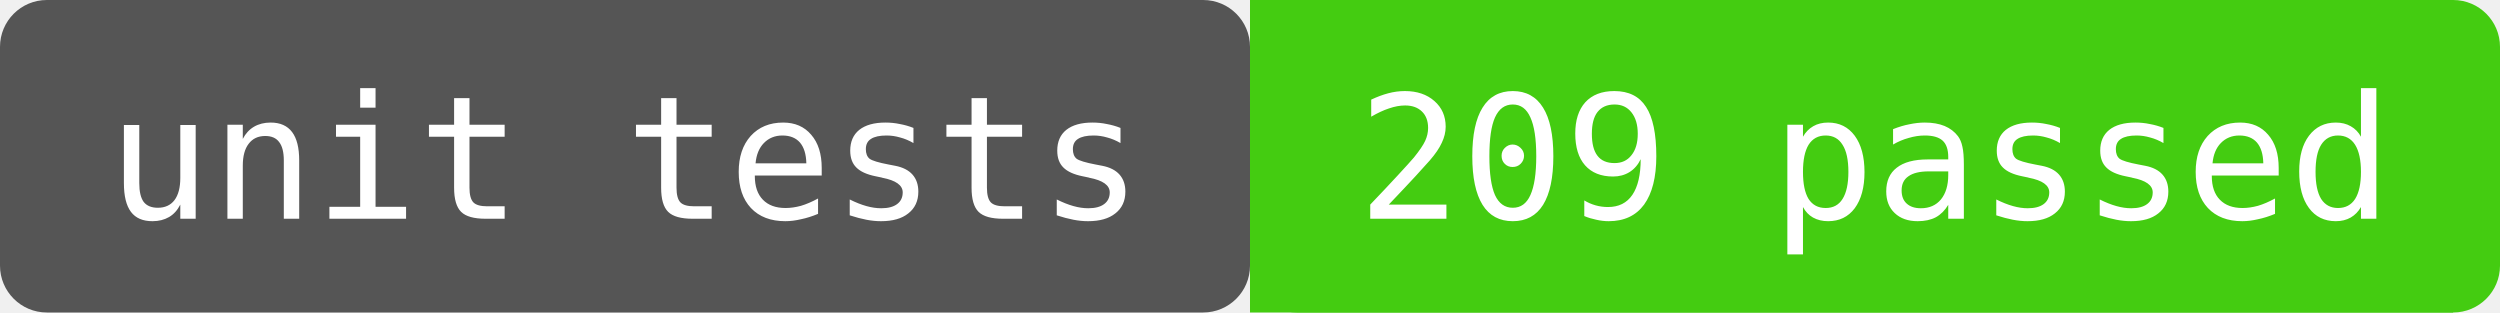
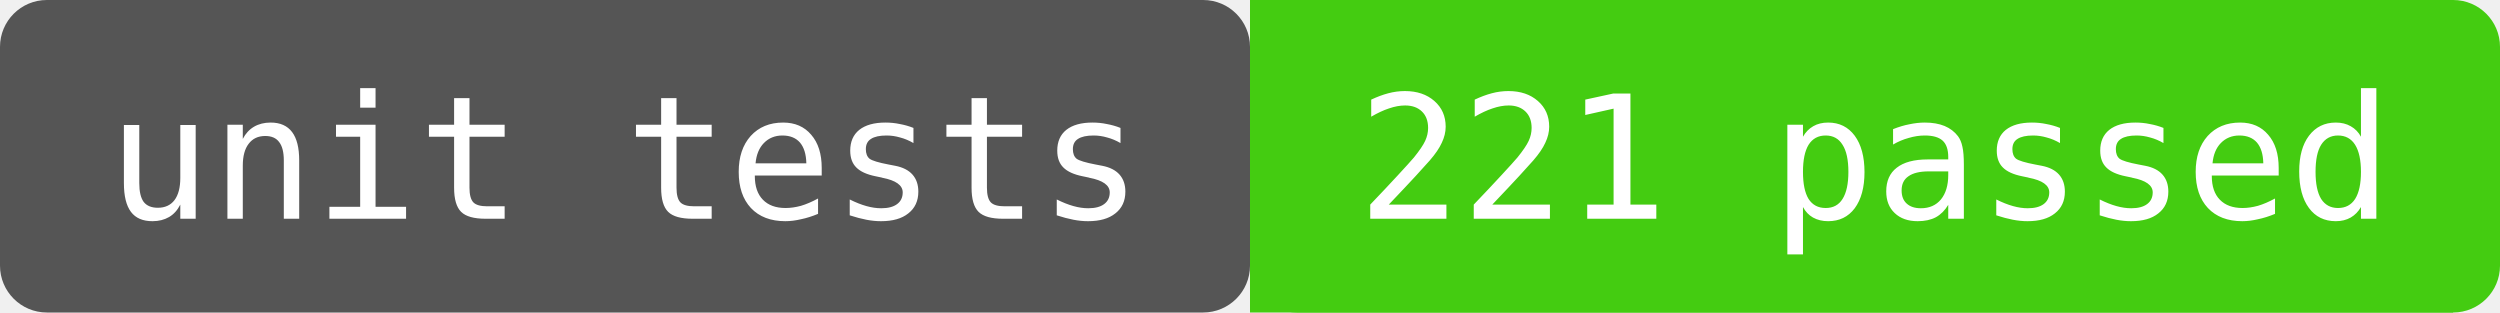
- <svg xmlns="http://www.w3.org/2000/svg" width="160" height="20" viewBox="0 0 160 20" role="img" aria-label="unit tests: 209 passed">
+ <svg xmlns="http://www.w3.org/2000/svg" width="160" height="20" viewBox="0 0 160 20" role="img" aria-label="unit tests: 221 passed">
  <rect width="80" height="20" rx="3" fill="#555" />
  <rect x="80" width="80" height="20" rx="3" fill="#4c1" />
  <rect x="80" width="77" height="20" fill="#4c1" />
  <text x="40" y="14" font-family="monospace" font-size="11" fill="#fff" text-anchor="middle">unit tests</text>
-   <text x="120" y="14" font-family="monospace" font-size="11" fill="#fff" text-anchor="middle">209 passed</text>
+   <text x="120" y="14" font-family="monospace" font-size="11" fill="#fff" text-anchor="middle">221 passed</text>
</svg>
